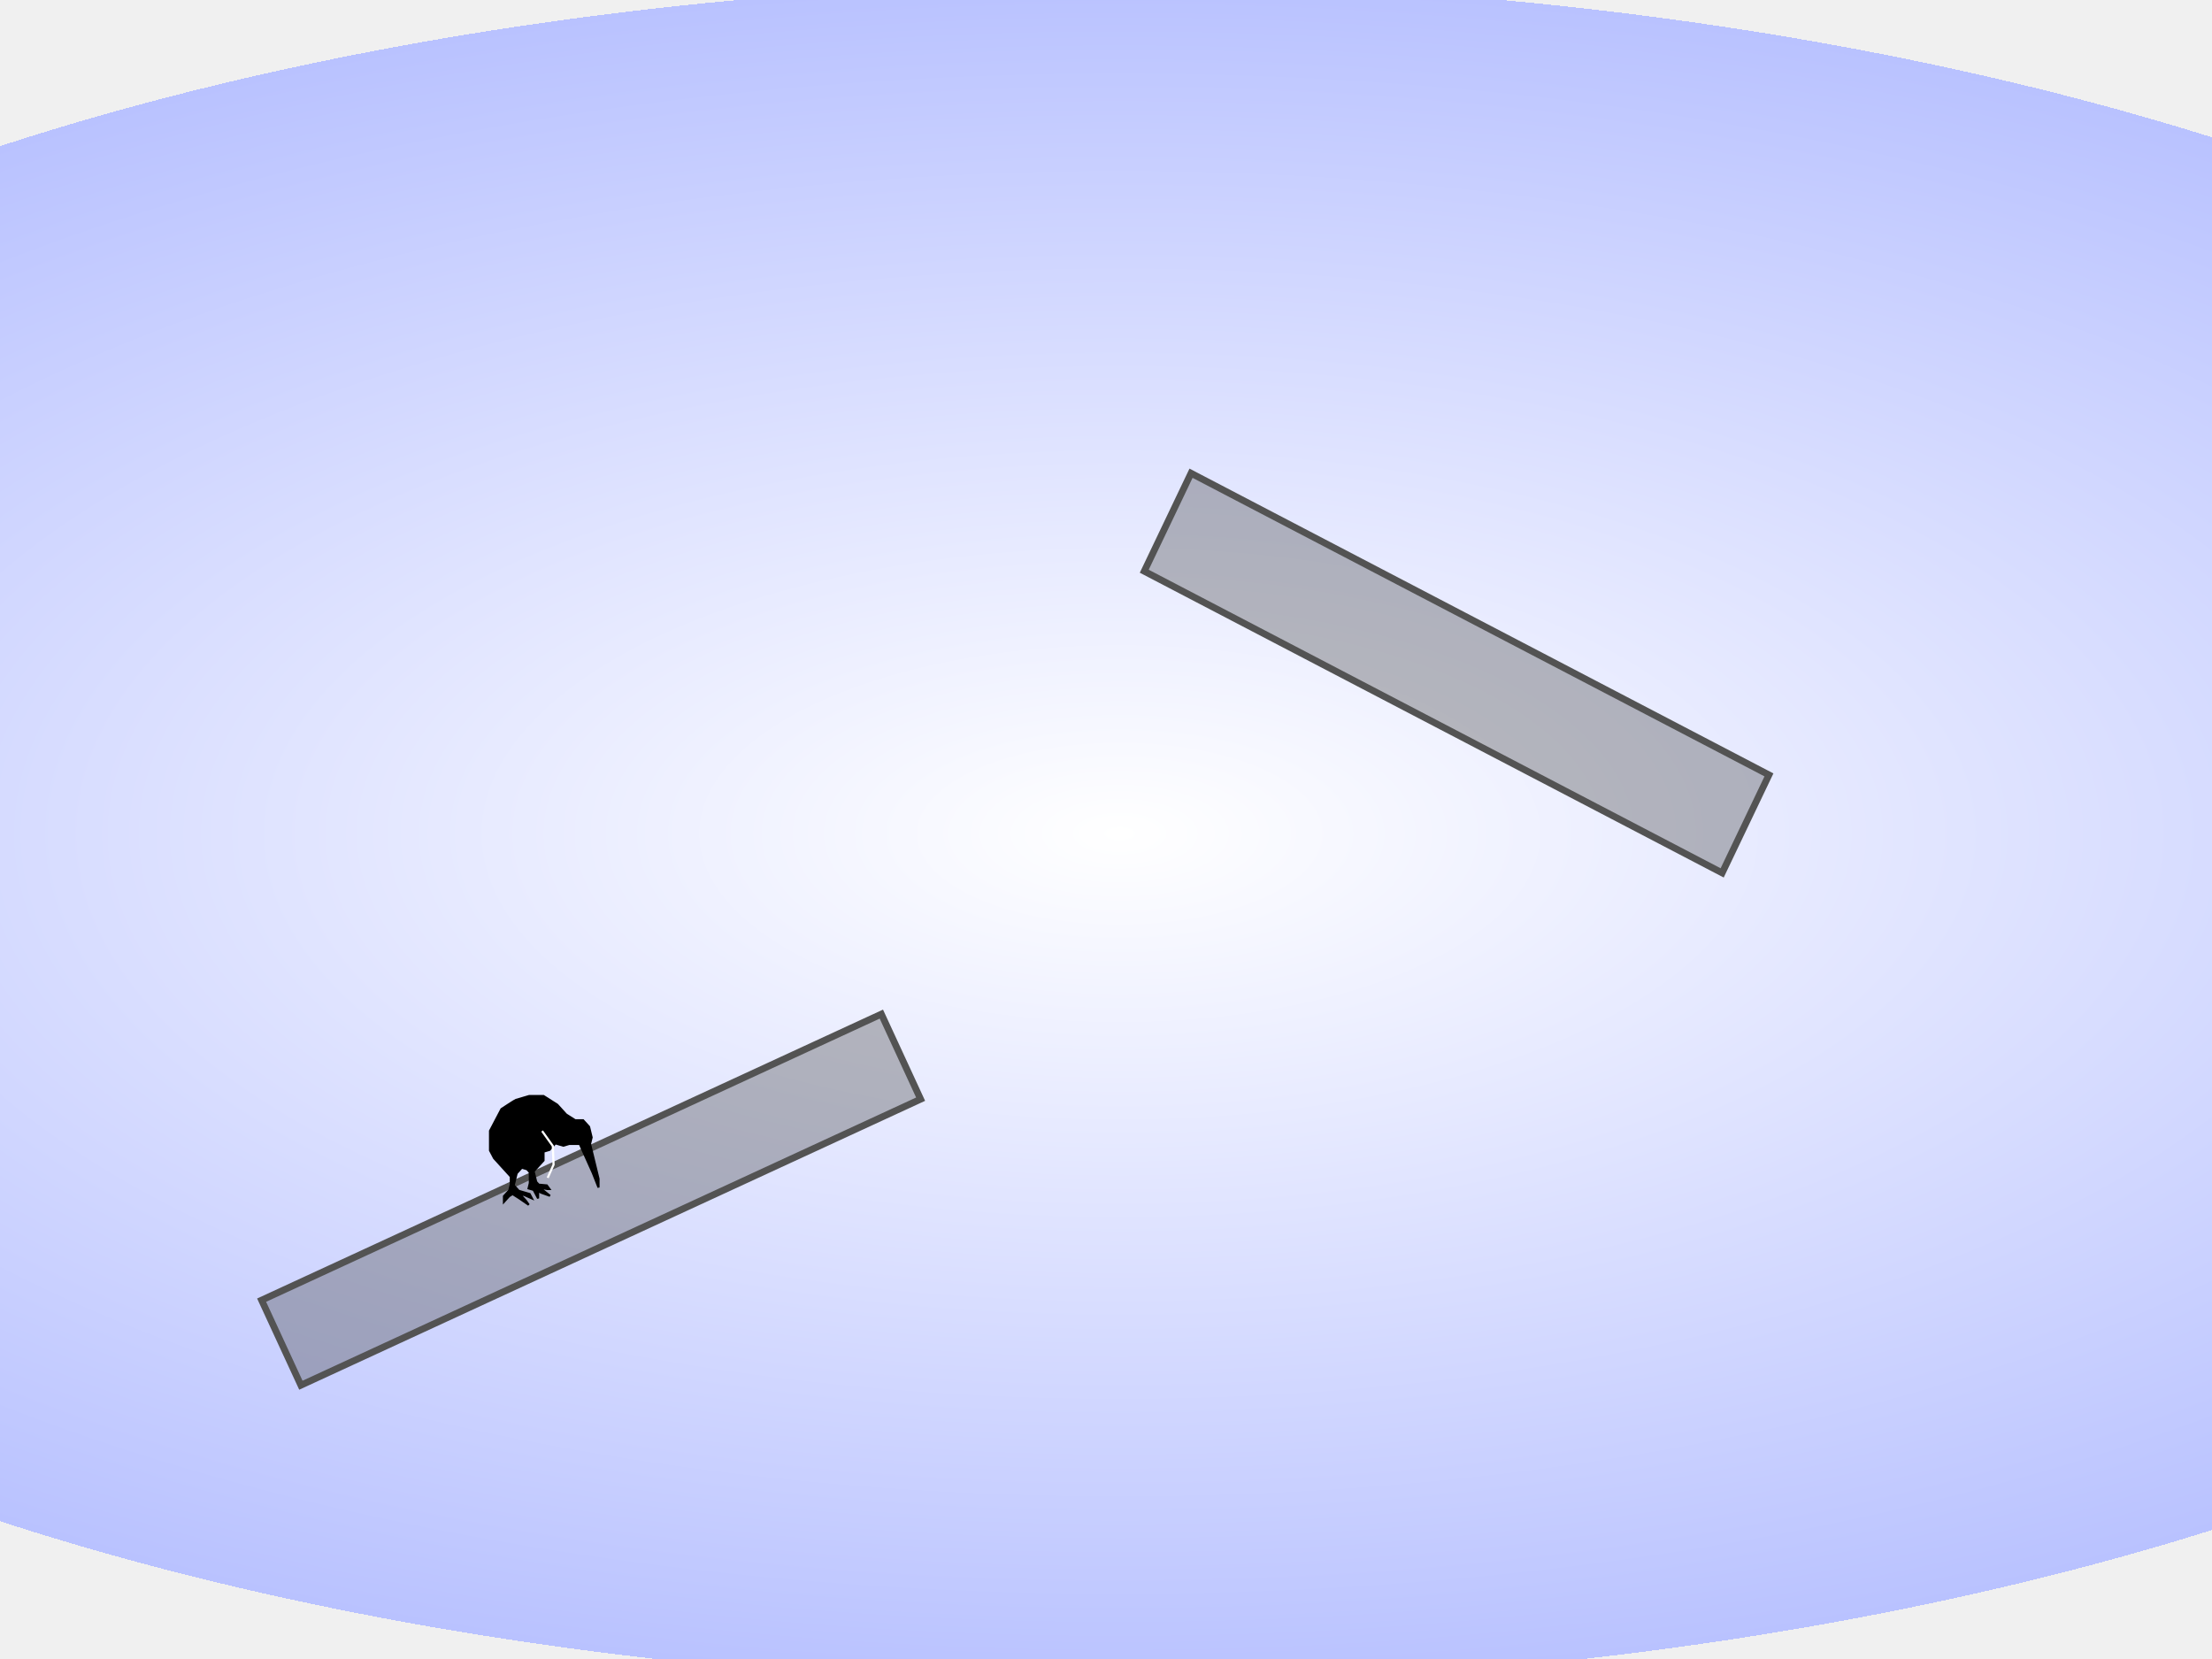
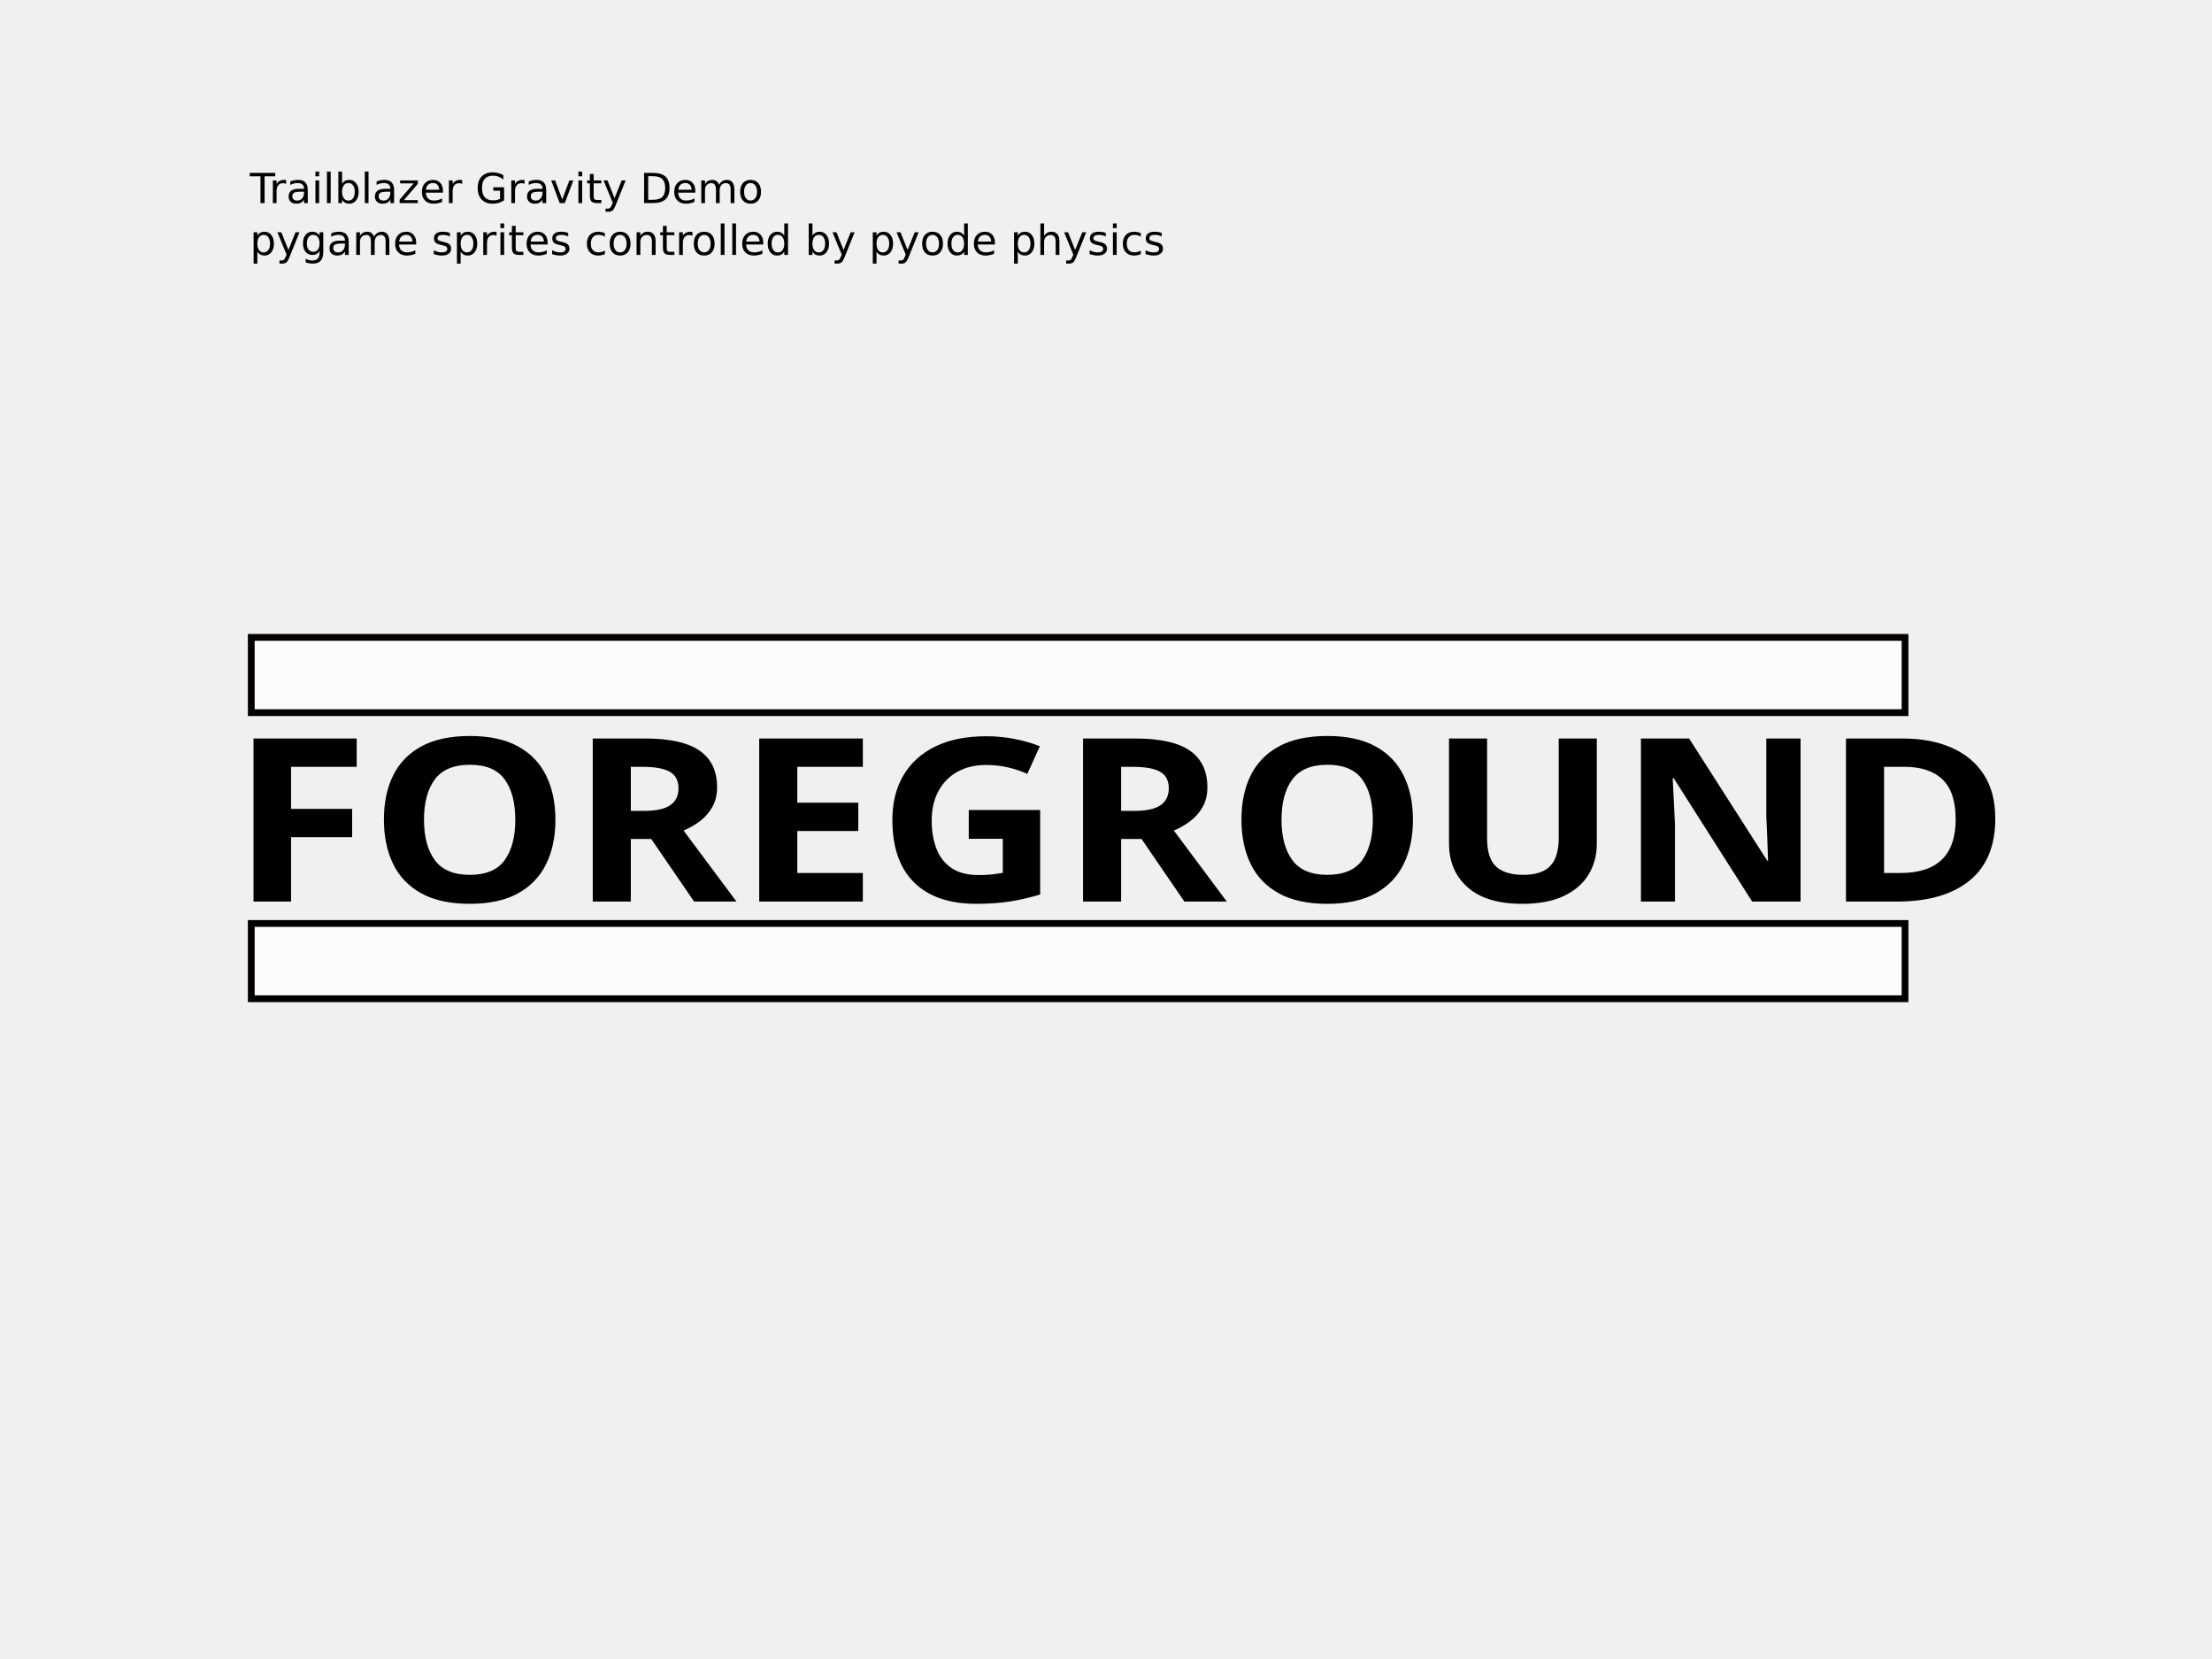
<svg xmlns="http://www.w3.org/2000/svg" xmlns:xlink="http://www.w3.org/1999/xlink" width="640px" height="480px" id="svg4078">
  <defs id="defs4080">
    <linearGradient id="linearGradient4838">
      <stop style="stop-color:#ffffff;stop-opacity:1;" offset="0" id="stop4840" />
      <stop id="stop4846" offset="1" style="stop-color:#b9c2ff;stop-opacity:1;" />
      <stop style="stop-color:#535353;stop-opacity:0;" offset="1" id="stop4842" />
    </linearGradient>
    <linearGradient xlink:href="#linearGradient4838" id="linearGradient4844" x1="68.721" y1="277.348" x2="699.293" y2="456.766" gradientUnits="userSpaceOnUse" spreadMethod="reflect" gradientTransform="matrix(1.018126,0,0,1.026917,-2.587091,-5.166941)" />
    <radialGradient xlink:href="#linearGradient4838" id="radialGradient5582" cx="320.759" cy="239.915" fx="320.759" fy="239.915" r="320.449" gradientTransform="matrix(1.715303,-1.369394e-7,6.029763e-8,0.768388,-226.213,56.85797)" gradientUnits="userSpaceOnUse" />
  </defs>
-   <g id="layer1" style="display:inline">
+   <g id="layer1" style="display:none">
    <rect style="fill:url(#radialGradient5582);fill-opacity:1;stroke:url(#linearGradient4844);stroke-width:2.006;stroke-linecap:round;stroke-miterlimit:4;stroke-dasharray:none;stroke-opacity:1" id="rect4100" width="650.517" height="490.444" x="-1.273" y="-4.016" />
  </g>
-   <g id="layer3" style="display:inline">
+   <g id="layer3" style="display:none">
    <rect style="fill:#505050;fill-opacity:0.375;stroke:#535353;stroke-width:1.962;stroke-linecap:round;stroke-miterlimit:4;stroke-dasharray:none;stroke-opacity:1" id="rect7771" width="197.49" height="27.106" x="-88.921" y="373.271" transform="matrix(0.907951,-0.419077,0.419077,0.907951,0,0)" />
    <rect style="fill:#505050;fill-opacity:0.375;stroke:#535353;stroke-width:1.963;stroke-linecap:round;stroke-miterlimit:4;stroke-dasharray:none;stroke-opacity:1" id="rect7773" width="188.619" height="31.419" x="370.207" y="-38.107" transform="matrix(0.886494,0.462741,-0.430817,0.902439,0,0)" />
    <rect style="fill:#505050;fill-opacity:0.375;stroke:#535353;stroke-width:3.279;stroke-linecap:round;stroke-miterlimit:4;stroke-dasharray:none;stroke-opacity:1" id="rect7775" width="64.893" height="496.95" x="-67.362" y="-4.043" />
    <rect style="fill:#505050;fill-opacity:0.375;stroke:#535353;stroke-width:2.147;stroke-linecap:round;stroke-miterlimit:4;stroke-dasharray:none;stroke-opacity:1" id="rect7777" width="714.977" height="62.984" x="-51.574" y="484.005" />
    <rect style="fill:#505050;fill-opacity:0.375;stroke:#535353;stroke-width:2.036;stroke-linecap:round;stroke-miterlimit:4;stroke-dasharray:none;stroke-opacity:1" id="rect7779" width="49.05" height="557.466" x="642.808" y="-10.421" />
    <rect style="fill:#505050;fill-opacity:0.375;stroke:#535353;stroke-width:1.962;stroke-linecap:round;stroke-miterlimit:4;stroke-dasharray:none;stroke-opacity:1" id="rect7781" width="747.362" height="36.142" x="-51.631" y="-40.312" />
  </g>
-   <g id="layer5">
+   <g id="layer5" style="display:none">
    <path style="fill:#000000;fill-opacity:1;fill-rule:evenodd;stroke:#000000;stroke-width:0.601px;stroke-linecap:butt;stroke-linejoin:miter;stroke-opacity:1" d="M 159.014,344.079 C 158.543,344.133 156.116,343.578 156.116,343.578 L 159.117,345.986 L 156.568,345.075 L 155.7,344.579 L 155.688,346.729 L 154.398,344.272 L 152.925,343.837 L 153.295,342.318 L 153.295,339.167 L 152.514,338.308 L 150.962,337.85 L 149.486,339.475 L 148.64,342.948 L 150.087,344.54 L 153.237,345.469 L 153.899,346.729 L 151.715,345.762 L 150.39,345.469 L 152.108,347.359 L 152.983,348.59 L 150.277,346.729 L 148.294,345.469 L 147.302,346.099 L 145.809,347.742 L 145.809,346.099 L 147.363,344.388 L 147.792,342.627 L 147.792,340.427 L 145.809,338.245 L 142.945,335.094 L 141.776,332.866 L 141.776,327.194 L 145.082,320.893 C 145.082,320.893 148.98,318.326 149.244,318.248 C 149.508,318.171 153.099,317.112 153.099,317.112 L 157.262,317.112 L 161.229,319.632 L 163.797,322.458 L 166.424,324.127 L 168.715,324.127 L 170.433,326.017 L 171.18,329.085 L 170.719,330.975 L 171.578,334.502 L 173.174,341.058 L 173.174,343.578 L 171.515,339.374 L 167.744,330.975 L 164.706,330.975 L 162.988,331.482 L 160.698,330.806 L 158.98,332.697 L 157.262,333.203 L 157.262,335.755 L 155.879,337.277 L 154.398,338.906 L 155.142,341.96 L 155.867,342.758 L 158.211,342.973 L 159.014,344.079 z " id="path1649" />
    <path style="fill:none;fill-opacity:0.75;fill-rule:evenodd;stroke:#ffffff;stroke-width:0.625;stroke-linecap:butt;stroke-linejoin:miter;stroke-miterlimit:4;stroke-dasharray:none;stroke-opacity:1" d="M 156.84,327.236 L 159.946,331.577 L 160.162,336.982 L 158.461,340.78" id="path1653" />
  </g>
-   <g id="layer2" style="display:none">
+   <g id="layer2" style="display:inline">
    <text xml:space="preserve" style="font-size:69.44px;font-style:normal;font-variant:normal;font-weight:bold;font-stretch:normal;text-align:start;line-height:125%;writing-mode:lr-tb;text-anchor:start;fill:#000000;fill-opacity:1;stroke:none;stroke-width:1px;stroke-linecap:butt;stroke-linejoin:miter;stroke-opacity:1;font-family:Frutiger Linotype" x="63.552" y="274.117" id="text4086" transform="scale(1.050861,0.951601)">
      <tspan id="tspan4088" x="63.552" y="274.117">FOREGROUND</tspan>
    </text>
-     <rect style="fill:#505050;fill-opacity:0.375;stroke:none;stroke-width:1.962;stroke-linecap:round;stroke-miterlimit:4;stroke-dasharray:none;stroke-opacity:1" id="rect4092" width="478.487" height="21.782" x="72.699" y="184.411" />
+     <rect style="fill:#ffffff;fill-opacity:0.809;stroke:#030000;stroke-width:1.962;stroke-linecap:round;stroke-miterlimit:4;stroke-dasharray:none;stroke-opacity:1" id="rect4092" width="478.487" height="21.782" x="72.699" y="184.411" />
    <use x="0" y="0" xlink:href="#rect4092" id="use4096" transform="translate(-3.742920e-6,82.77123)" width="640" height="480" />
    <text xml:space="preserve" style="font-size:12px;font-style:normal;font-weight:normal;fill:#000000;fill-opacity:1;stroke:none;stroke-width:1px;stroke-linecap:butt;stroke-linejoin:miter;stroke-opacity:1;font-family:Bitstream Vera Sans" x="72.284" y="58.766" id="text7801">
      <tspan id="tspan7803" x="72.284" y="58.766">Trailblazer Gravity Demo</tspan>
      <tspan x="72.284" y="73.766" id="tspan1328">pygame sprites controlled by pyode physics</tspan>
    </text>
  </g>
</svg>
